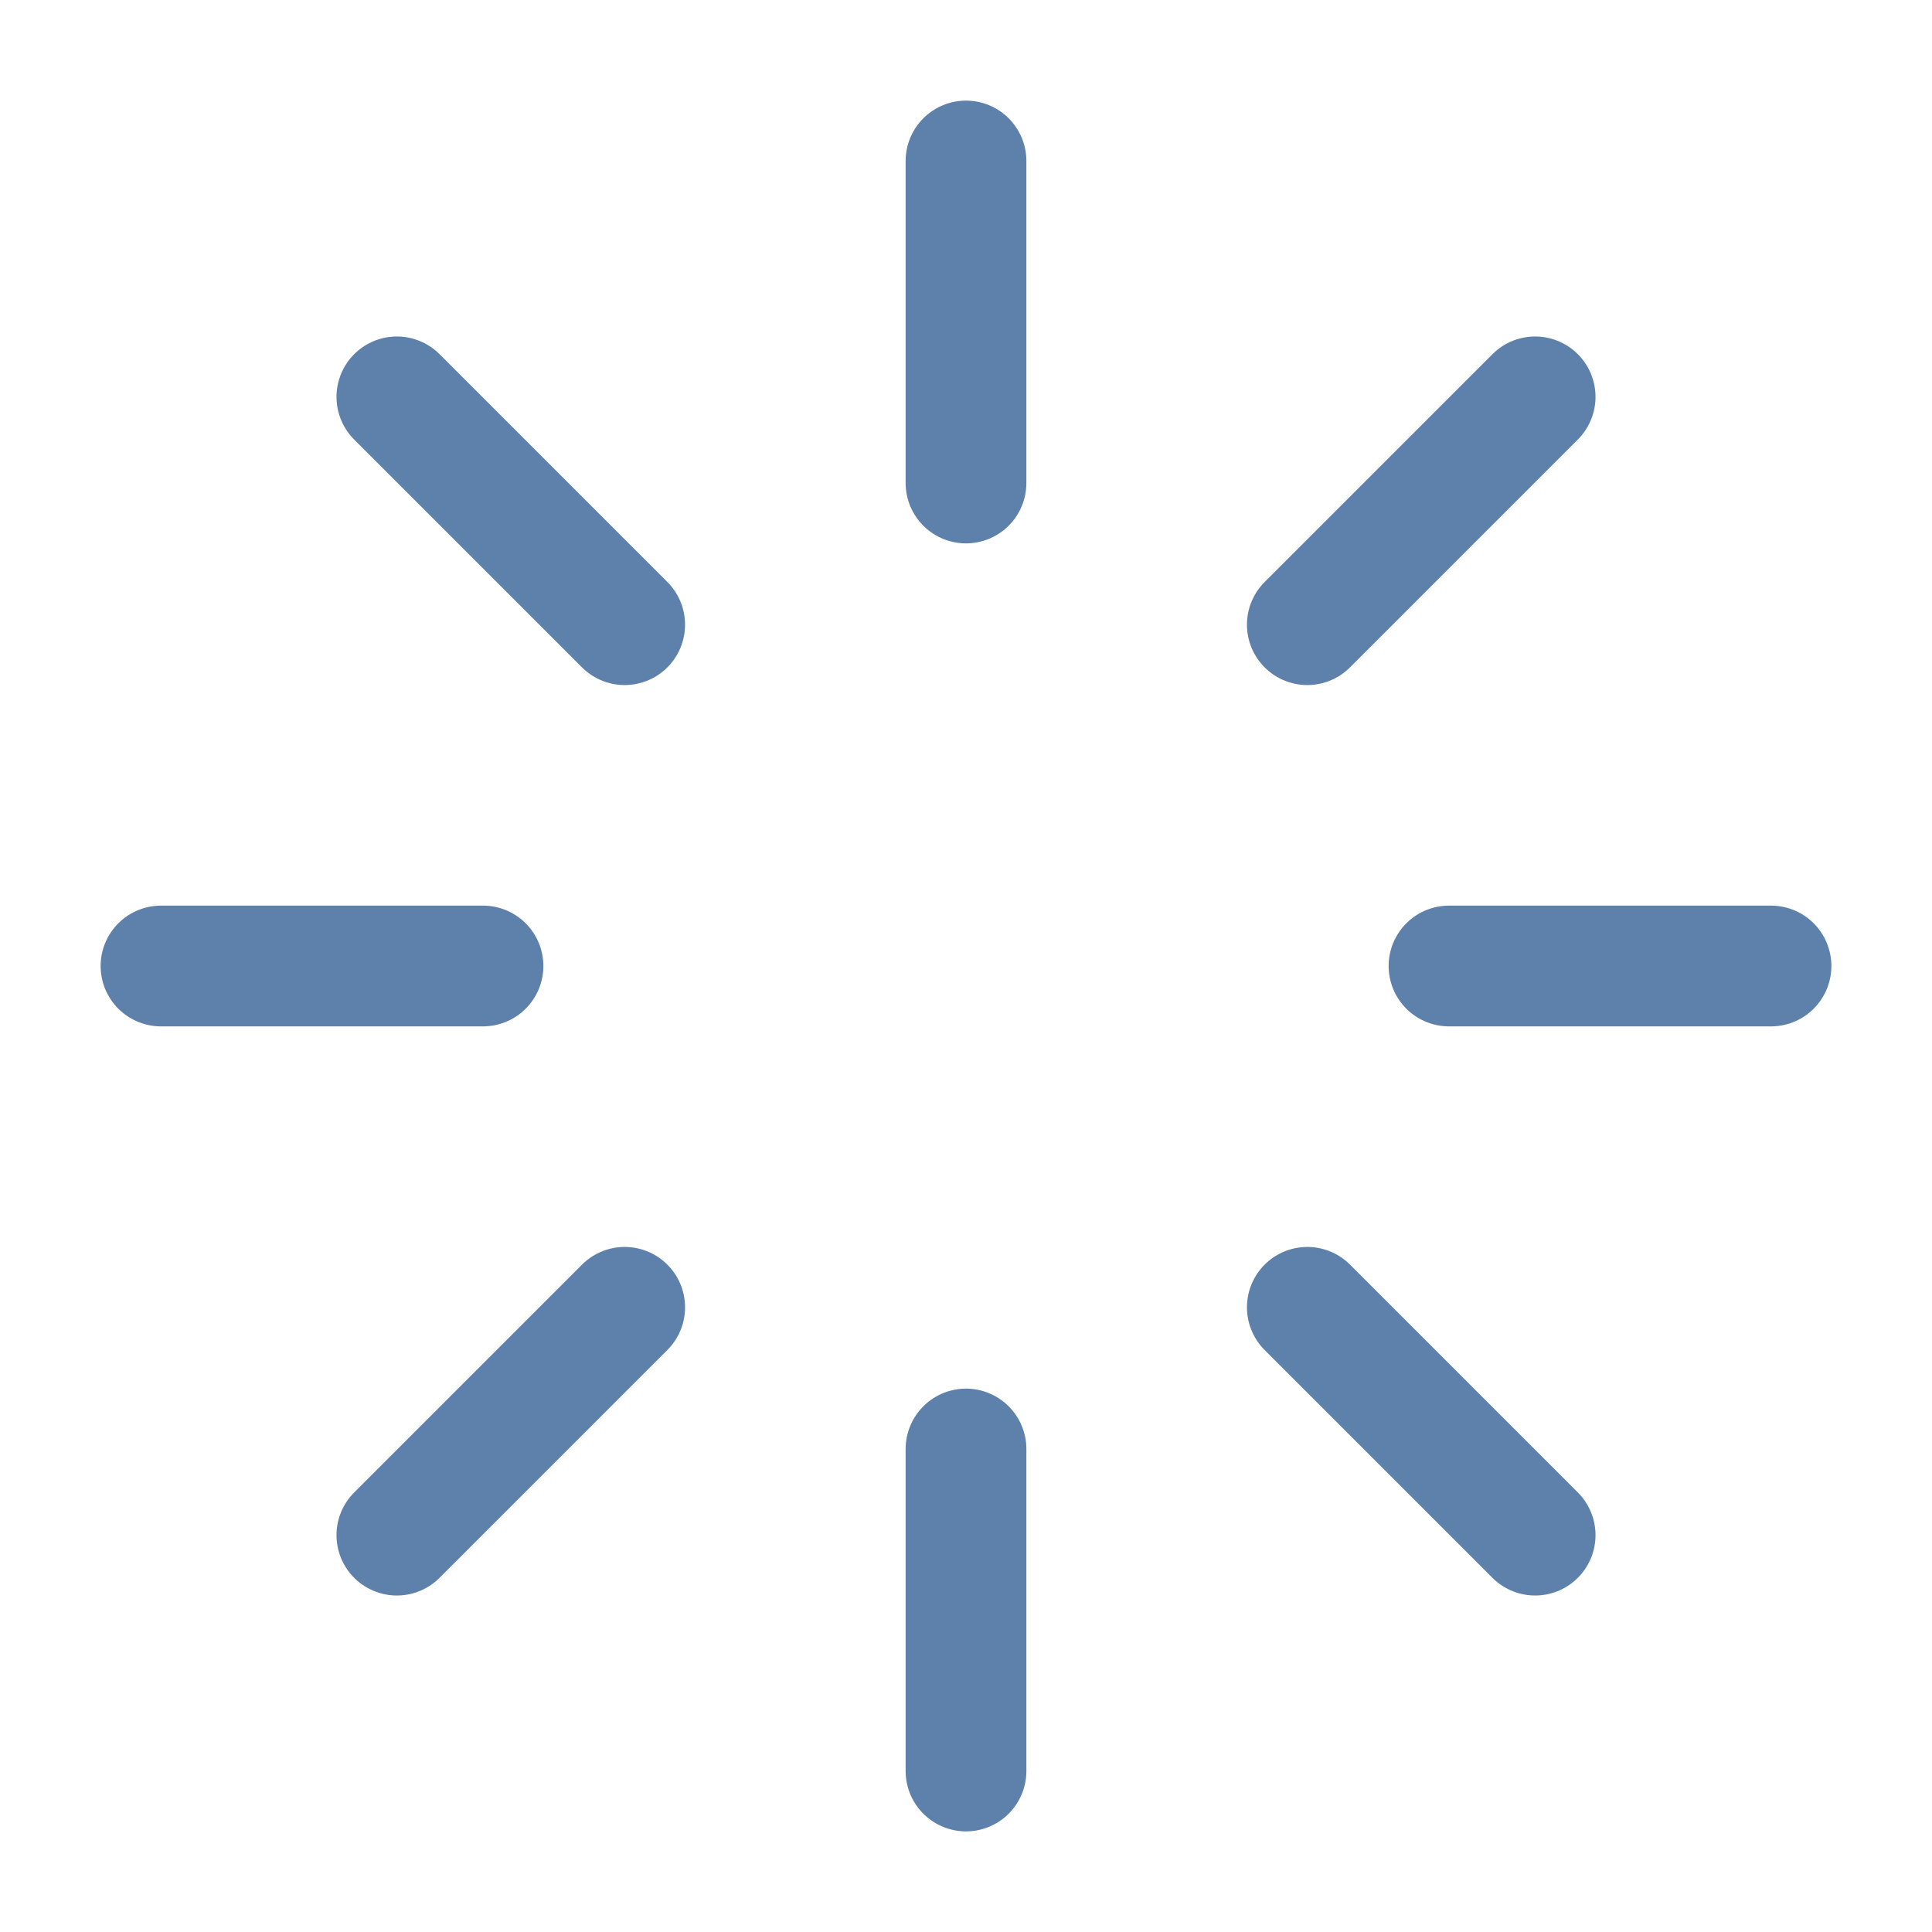
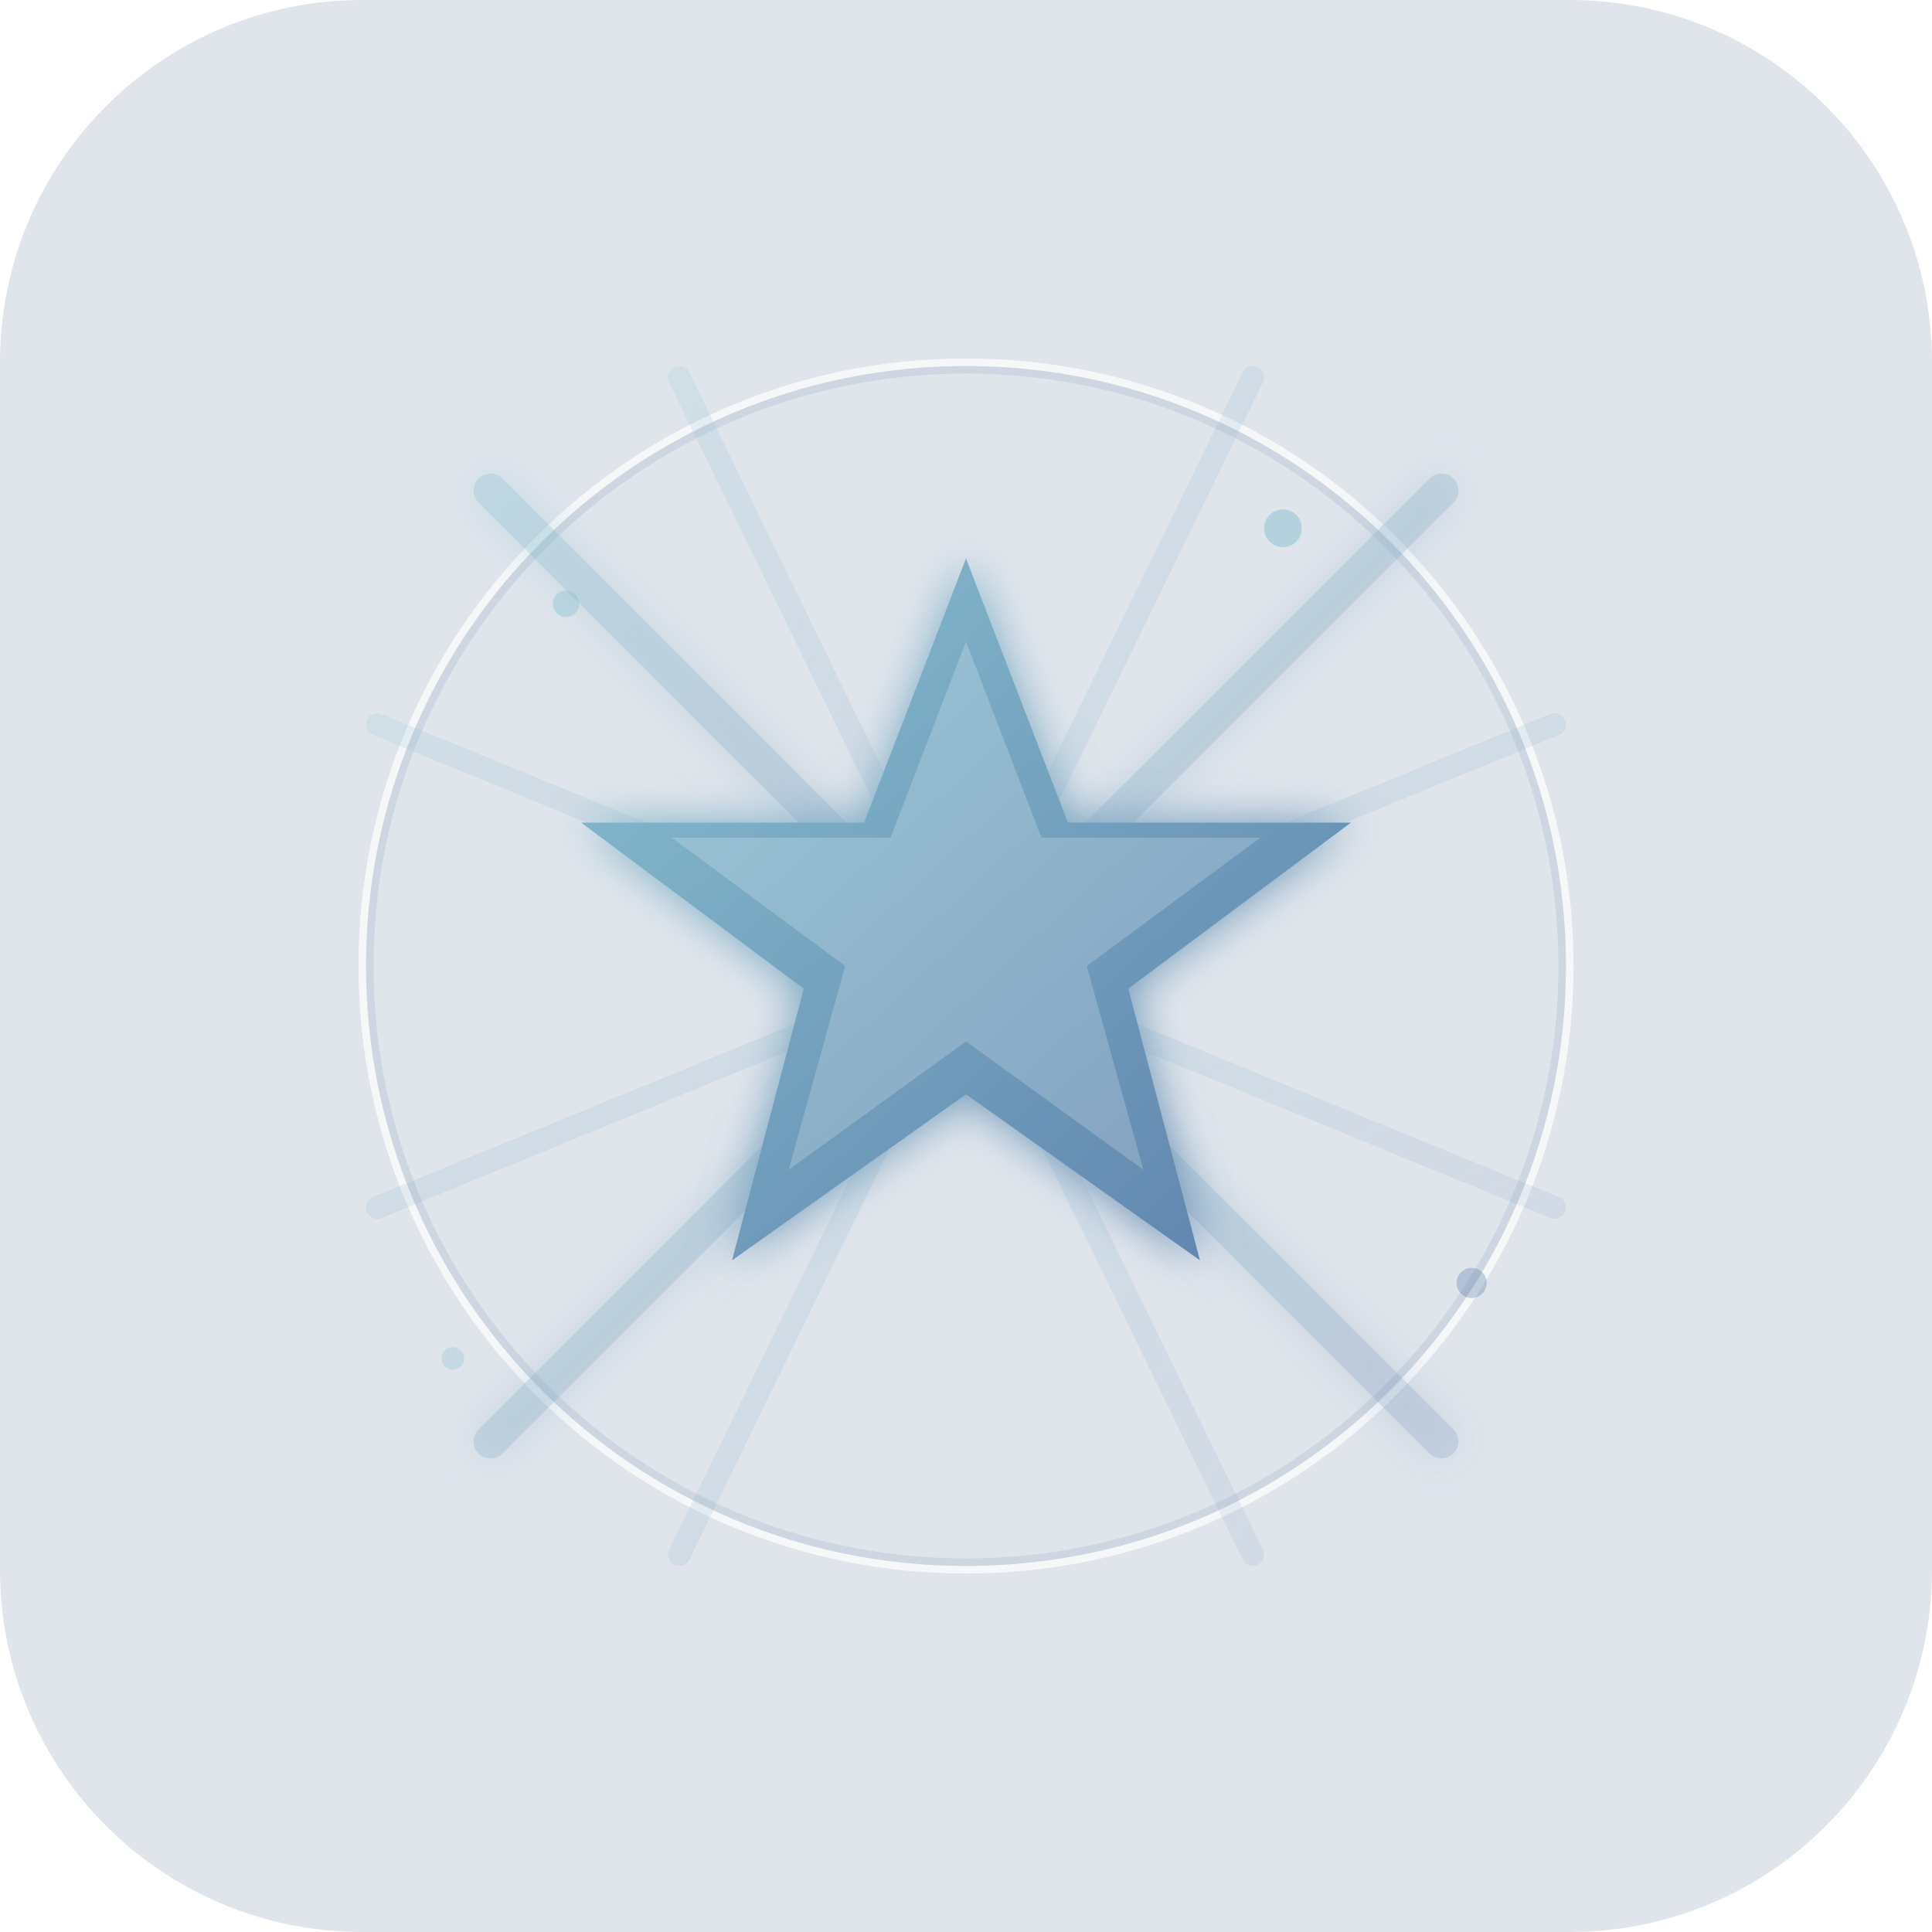
- <svg xmlns="http://www.w3.org/2000/svg" viewBox="0 0 24 24" fill="none" stroke="#5e81ac" stroke-width="1.5" stroke-linecap="round" stroke-linejoin="round">
-   <path d="M12 2v4M12 18v4M4.93 4.93l2.83 2.83M16.24 16.24l2.83 2.83M2 12h4M18 12h4M4.93 19.07l2.83-2.83M16.24 7.76l2.83-2.83" />
+ <svg xmlns="http://www.w3.org/2000/svg" viewBox="0 0 512 512">
+   <defs>
+     <linearGradient id="starGrad" x1="0%" y1="0%" x2="100%" y2="100%">
+       <stop offset="0%" stop-color="#88c0d0" />
+       <stop offset="100%" stop-color="#5e81ac" />
+     </linearGradient>
+     <linearGradient id="rayGrad" x1="0%" y1="0%" x2="100%" y2="100%">
+       <stop offset="0%" stop-color="#88c0d0" stop-opacity="0.6" />
+       <stop offset="100%" stop-color="#5e81ac" stop-opacity="0.35" />
+     </linearGradient>
+     <filter id="glow">
+       <feGaussianBlur stdDeviation="6" result="blur" />
+       <feMerge>
+         <feMergeNode in="blur" />
+         <feMergeNode in="SourceGraphic" />
+       </feMerge>
+     </filter>
+   </defs>
+   <rect width="512" height="512" rx="96" fill="#e0e5ec" />
+   <rect x="8" y="8" width="496" height="496" rx="92" fill="none" stroke="rgba(163,177,198,0.4)" stroke-width="0" />
+   <circle cx="256" cy="256" r="160" fill="none" stroke="rgba(255,255,255,0.7)" stroke-width="2" />
+   <circle cx="256" cy="256" r="158" fill="none" stroke="rgba(163,177,198,0.3)" stroke-width="2" />
+   <g filter="url(#glow)" opacity="0.55">
+     <line x1="256" y1="256" x2="256" y2="78" stroke="url(#rayGrad)" stroke-width="10" stroke-linecap="round" />
+     <line x1="256" y1="256" x2="382" y2="130" stroke="url(#rayGrad)" stroke-width="9" stroke-linecap="round" />
+     <line x1="256" y1="256" x2="434" y2="256" stroke="url(#rayGrad)" stroke-width="10" stroke-linecap="round" />
+     <line x1="256" y1="256" x2="382" y2="382" stroke="url(#rayGrad)" stroke-width="9" stroke-linecap="round" />
+     <line x1="256" y1="256" x2="256" y2="434" stroke="url(#rayGrad)" stroke-width="10" stroke-linecap="round" />
+     <line x1="256" y1="256" x2="130" y2="382" stroke="url(#rayGrad)" stroke-width="9" stroke-linecap="round" />
+     <line x1="256" y1="256" x2="78" y2="256" stroke="url(#rayGrad)" stroke-width="10" stroke-linecap="round" />
+     <line x1="256" y1="256" x2="130" y2="130" stroke="url(#rayGrad)" stroke-width="9" stroke-linecap="round" />
+   </g>
+   <g opacity="0.3">
+     <line x1="256" y1="256" x2="332" y2="100" stroke="url(#rayGrad)" stroke-width="6" stroke-linecap="round" />
+     <line x1="256" y1="256" x2="412" y2="192" stroke="url(#rayGrad)" stroke-width="6" stroke-linecap="round" />
+     <line x1="256" y1="256" x2="412" y2="320" stroke="url(#rayGrad)" stroke-width="6" stroke-linecap="round" />
+     <line x1="256" y1="256" x2="332" y2="412" stroke="url(#rayGrad)" stroke-width="6" stroke-linecap="round" />
+     <line x1="256" y1="256" x2="180" y2="412" stroke="url(#rayGrad)" stroke-width="6" stroke-linecap="round" />
+     <line x1="256" y1="256" x2="100" y2="320" stroke="url(#rayGrad)" stroke-width="6" stroke-linecap="round" />
+     <line x1="256" y1="256" x2="100" y2="192" stroke="url(#rayGrad)" stroke-width="6" stroke-linecap="round" />
+     <line x1="256" y1="256" x2="180" y2="100" stroke="url(#rayGrad)" stroke-width="6" stroke-linecap="round" />
+   </g>
+   <g filter="url(#glow)">
+     <polygon points="         256,148         283,218         358,218         299,262         318,334         256,290         194,334         213,262         154,218         229,218       " fill="url(#starGrad)" stroke="none" />
+   </g>
+   <polygon points="       256,170       276,222       334,222       288,256       303,310       256,276       209,310       224,256       178,222       236,222     " fill="rgba(255,255,255,0.2)" stroke="none" />
+   <circle cx="340" cy="140" r="5" fill="#88c0d0" opacity="0.5" />
+   <circle cx="150" cy="160" r="3.5" fill="#88c0d0" opacity="0.4" />
+   <circle cx="390" cy="340" r="4" fill="#5e81ac" opacity="0.35" />
+   <circle cx="120" cy="360" r="3" fill="#88c0d0" opacity="0.3" />
</svg>
